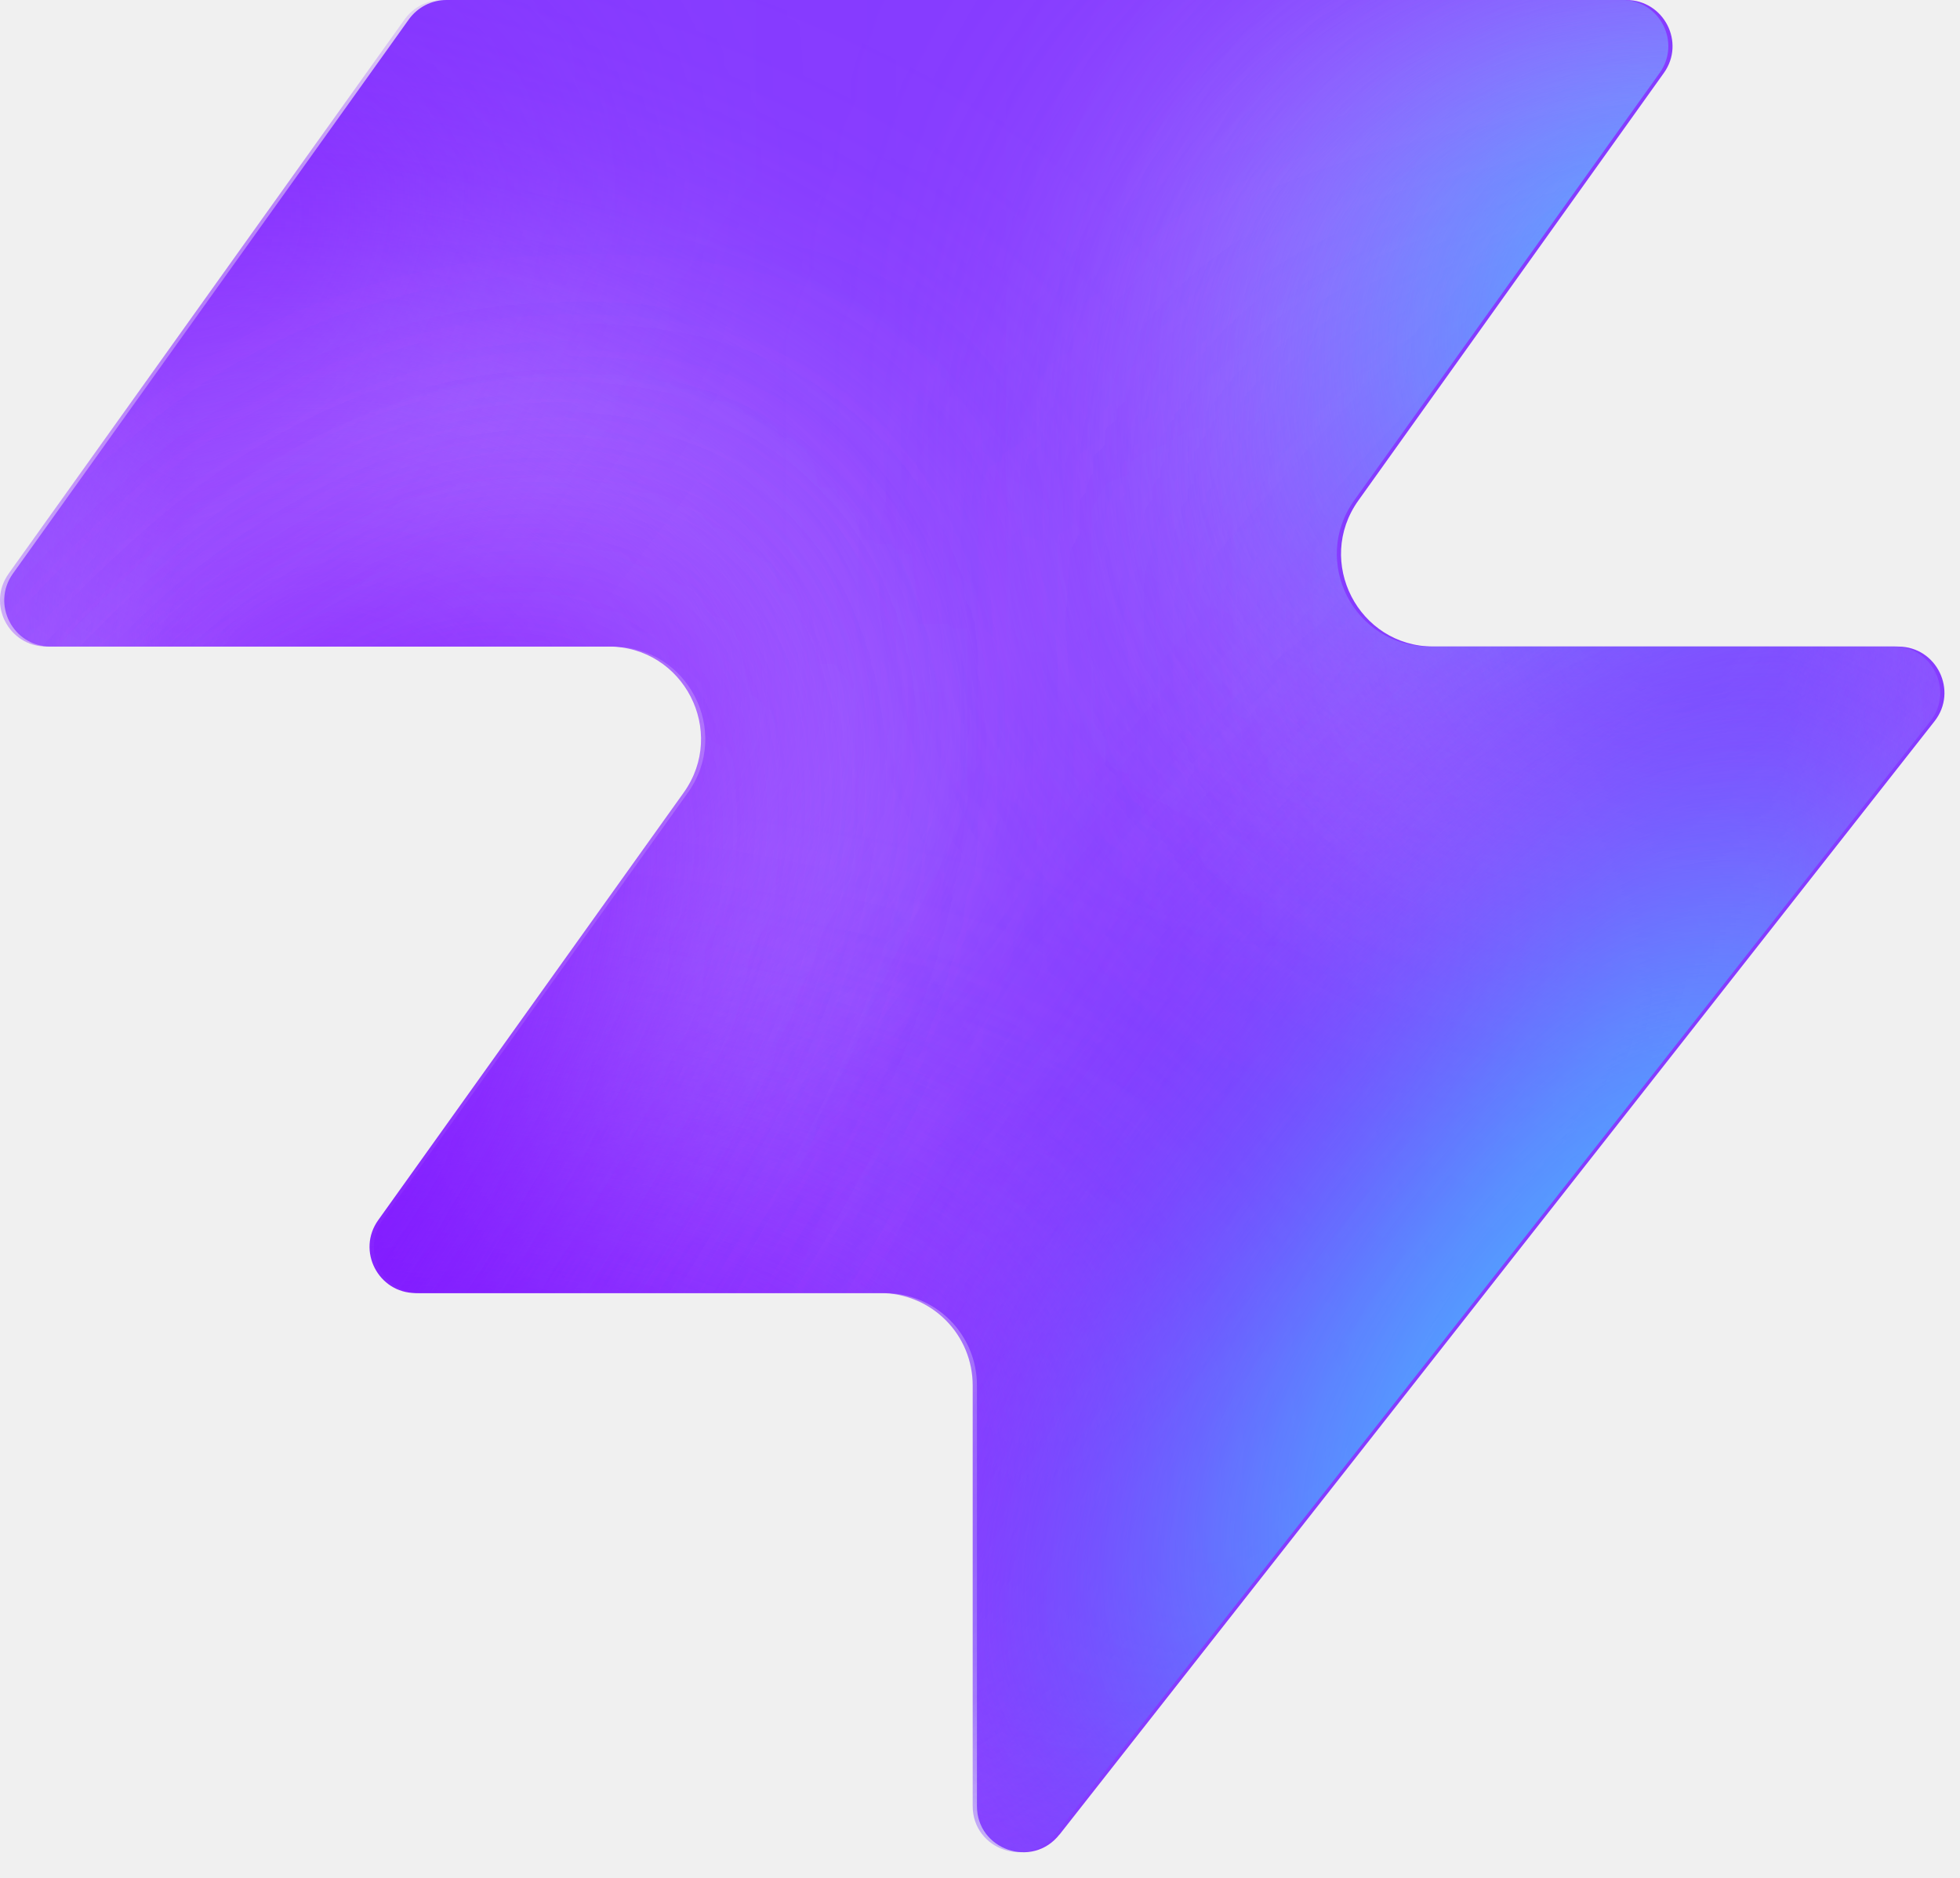
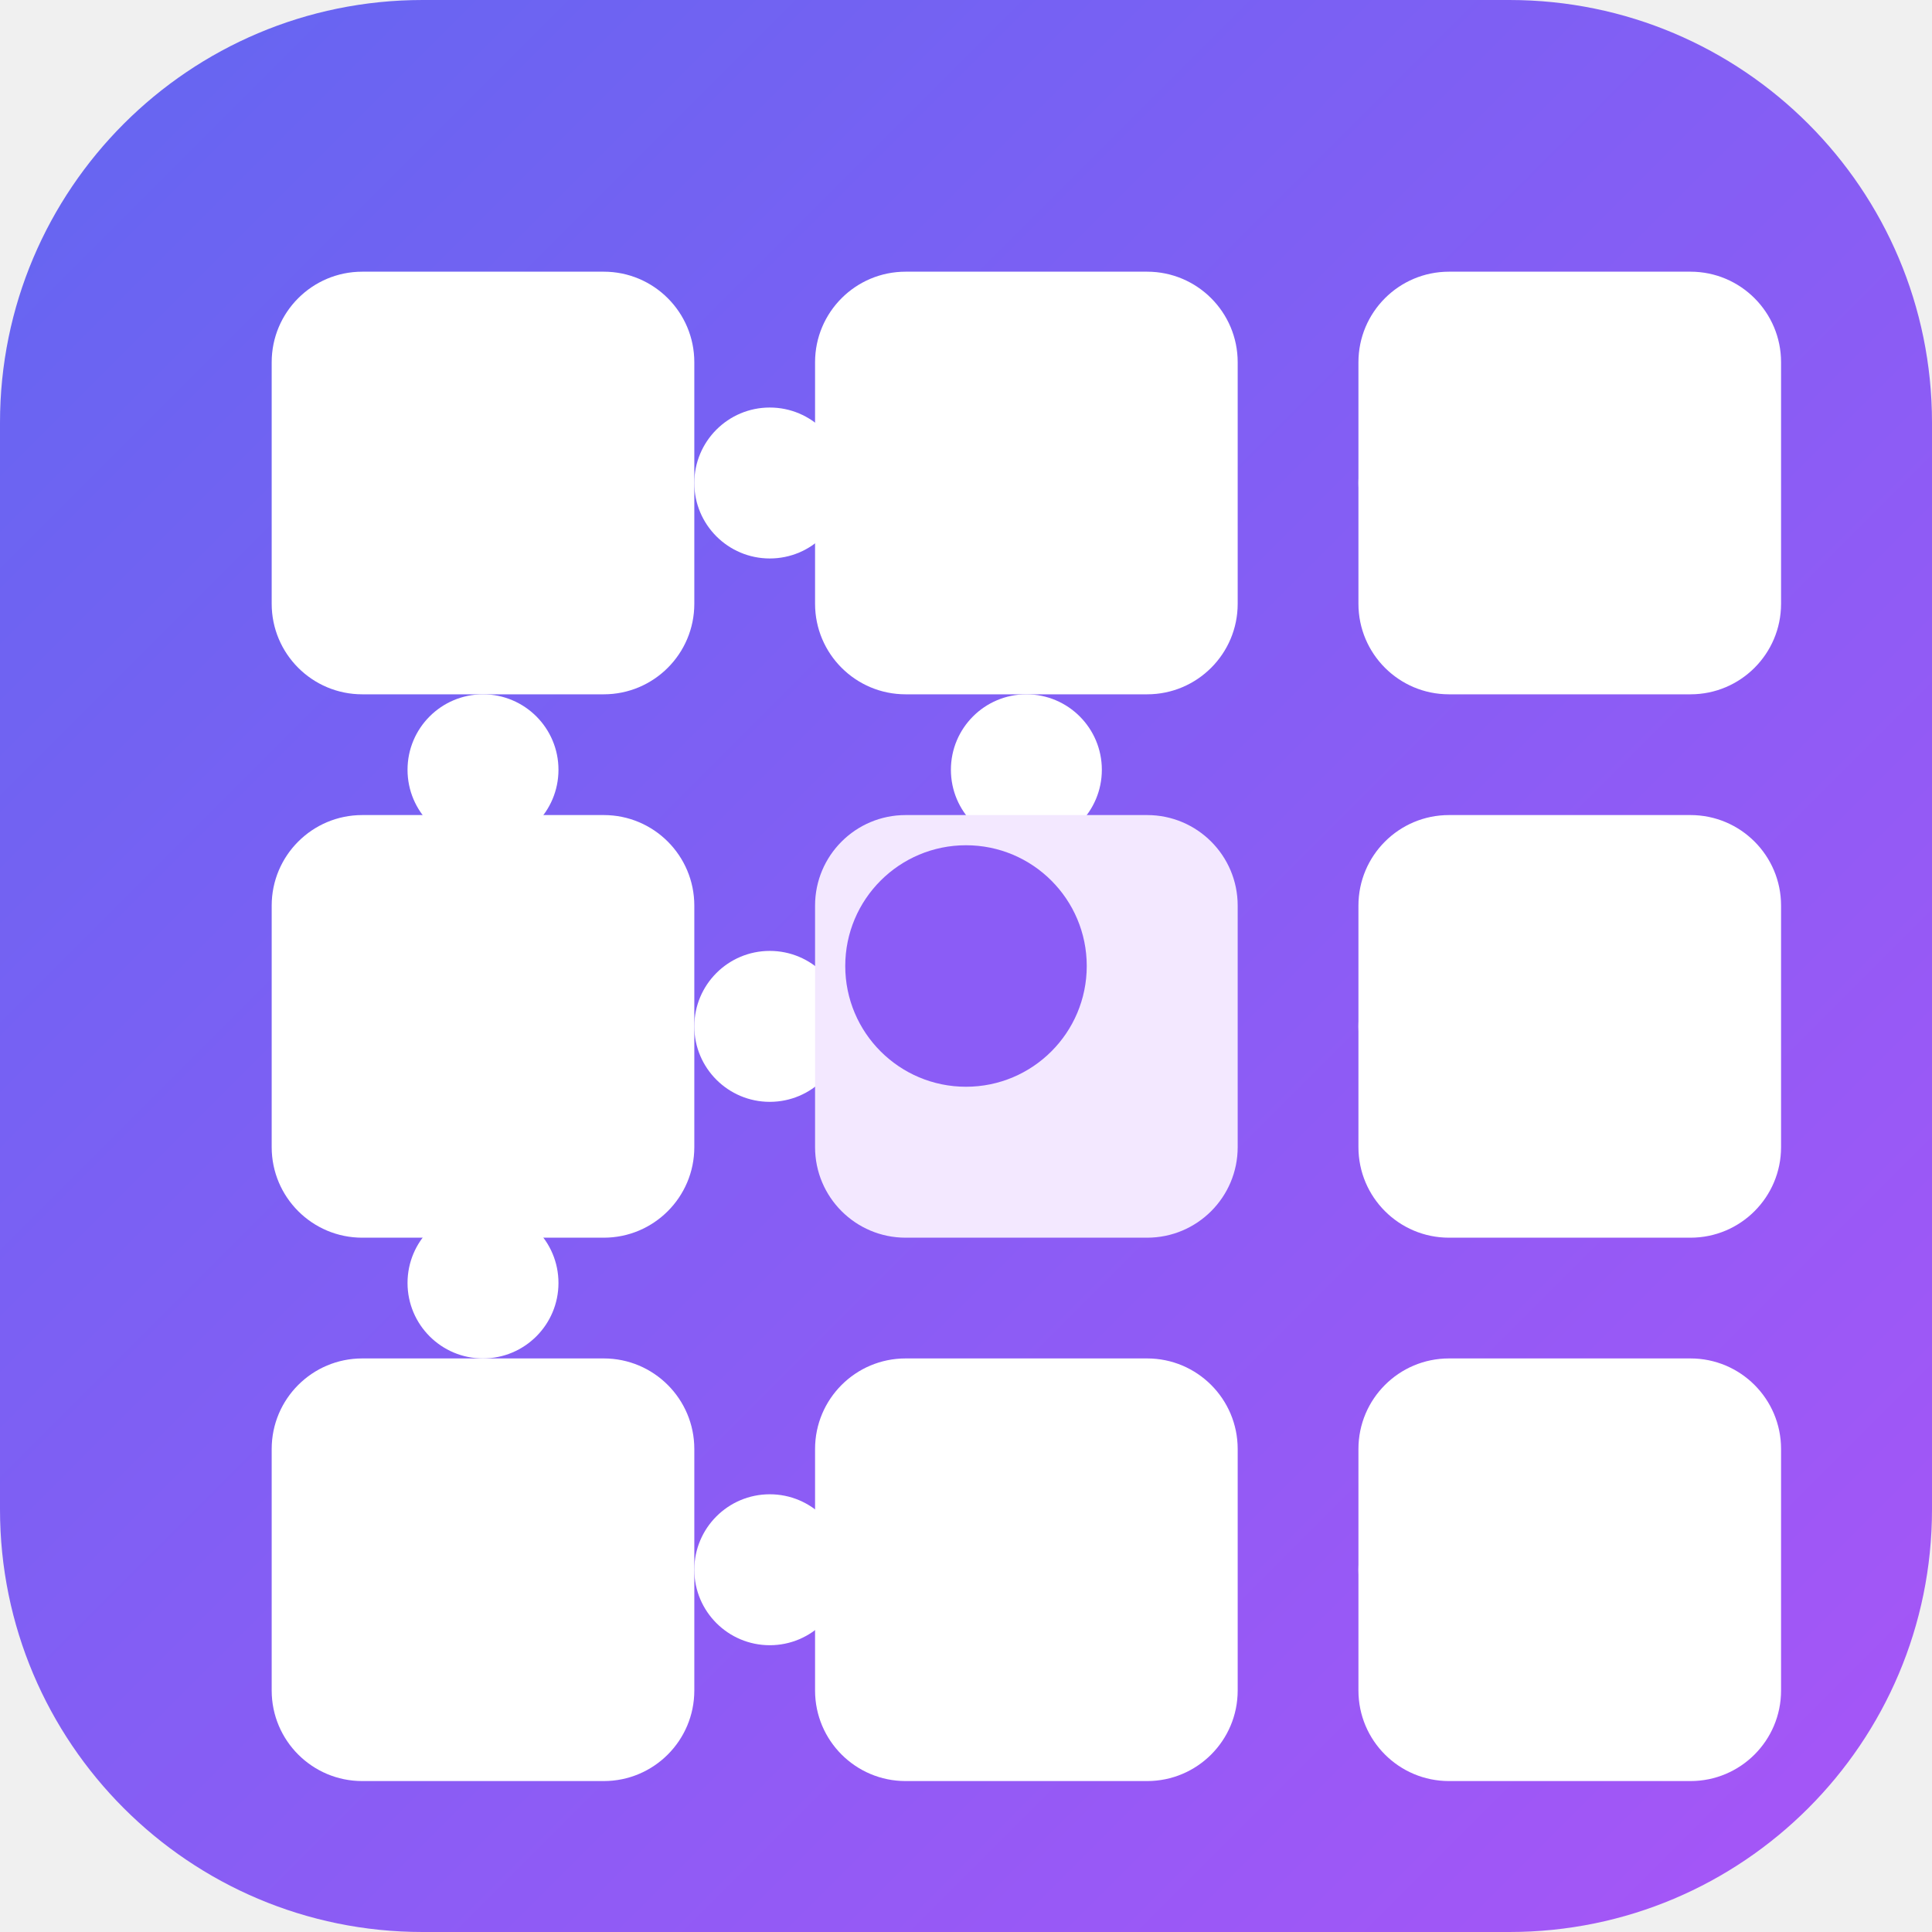
- <svg xmlns="http://www.w3.org/2000/svg" width="48" height="46" fill="none" viewBox="0 0 48 46">
-   <path fill="#863bff" d="M25.946 44.938c-.664.845-2.021.375-2.021-.698V33.937a2.26 2.26 0 0 0-2.262-2.262H10.287c-.92 0-1.456-1.04-.92-1.788l7.48-10.471c1.07-1.497 0-3.578-1.842-3.578H1.237c-.92 0-1.456-1.04-.92-1.788L10.013.474c.214-.297.556-.474.92-.474h28.894c.92 0 1.456 1.04.92 1.788l-7.48 10.471c-1.07 1.498 0 3.579 1.842 3.579h11.377c.943 0 1.473 1.088.89 1.83L25.947 44.94z" style="fill:#863bff;fill:color(display-p3 .525 .23 1);fill-opacity:1" />
-   <mask id="a" width="48" height="46" x="0" y="0" maskUnits="userSpaceOnUse" style="mask-type:alpha">
-     <path fill="#000" d="M25.842 44.938c-.664.844-2.021.375-2.021-.698V33.937a2.26 2.26 0 0 0-2.262-2.262H10.183c-.92 0-1.456-1.04-.92-1.788l7.48-10.471c1.07-1.498 0-3.579-1.842-3.579H1.133c-.92 0-1.456-1.04-.92-1.787L9.91.473c.214-.297.556-.474.92-.474h28.894c.92 0 1.456 1.04.92 1.788l-7.48 10.471c-1.07 1.498 0 3.578 1.842 3.578h11.377c.943 0 1.473 1.088.89 1.832L25.843 44.94z" style="fill:#000;fill-opacity:1" />
-   </mask>
-   <g mask="url(#a)">
-     <g filter="url(#b)">
-       <ellipse cx="5.508" cy="14.704" fill="#ede6ff" rx="5.508" ry="14.704" style="fill:#ede6ff;fill:color(display-p3 .927 .903 1);fill-opacity:1" transform="matrix(.00324 1 1 -.00324 -4.47 31.516)" />
-     </g>
-     <g filter="url(#c)">
-       <ellipse cx="10.399" cy="29.851" fill="#ede6ff" rx="10.399" ry="29.851" style="fill:#ede6ff;fill:color(display-p3 .927 .903 1);fill-opacity:1" transform="matrix(.00324 1 1 -.00324 -39.328 7.883)" />
-     </g>
-     <g filter="url(#d)">
-       <ellipse cx="5.508" cy="30.487" fill="#7e14ff" rx="5.508" ry="30.487" style="fill:#7e14ff;fill:color(display-p3 .492 .077 1);fill-opacity:1" transform="rotate(89.814 -25.913 -14.639)scale(1 -1)" />
-     </g>
-     <g filter="url(#e)">
-       <ellipse cx="5.508" cy="30.599" fill="#7e14ff" rx="5.508" ry="30.599" style="fill:#7e14ff;fill:color(display-p3 .492 .077 1);fill-opacity:1" transform="rotate(89.814 -32.644 -3.334)scale(1 -1)" />
-     </g>
-     <g filter="url(#f)">
-       <ellipse cx="5.508" cy="30.599" fill="#7e14ff" rx="5.508" ry="30.599" style="fill:#7e14ff;fill:color(display-p3 .492 .077 1);fill-opacity:1" transform="matrix(.00324 1 1 -.00324 -34.34 30.47)" />
-     </g>
-     <g filter="url(#g)">
-       <ellipse cx="14.072" cy="22.078" fill="#ede6ff" rx="14.072" ry="22.078" style="fill:#ede6ff;fill:color(display-p3 .927 .903 1);fill-opacity:1" transform="rotate(93.35 24.506 48.493)scale(-1 1)" />
-     </g>
-     <g filter="url(#h)">
-       <ellipse cx="3.47" cy="21.501" fill="#7e14ff" rx="3.47" ry="21.501" style="fill:#7e14ff;fill:color(display-p3 .492 .077 1);fill-opacity:1" transform="rotate(89.009 28.708 47.59)scale(-1 1)" />
-     </g>
-     <g filter="url(#i)">
-       <ellipse cx="3.47" cy="21.501" fill="#7e14ff" rx="3.47" ry="21.501" style="fill:#7e14ff;fill:color(display-p3 .492 .077 1);fill-opacity:1" transform="rotate(89.009 28.708 47.59)scale(-1 1)" />
-     </g>
-     <g filter="url(#j)">
-       <ellipse cx=".387" cy="8.972" fill="#7e14ff" rx="4.407" ry="29.108" style="fill:#7e14ff;fill:color(display-p3 .492 .077 1);fill-opacity:1" transform="rotate(39.51 .387 8.972)" />
-     </g>
-     <g filter="url(#k)">
-       <ellipse cx="47.523" cy="-6.092" fill="#7e14ff" rx="4.407" ry="29.108" style="fill:#7e14ff;fill:color(display-p3 .492 .077 1);fill-opacity:1" transform="rotate(37.892 47.523 -6.092)" />
-     </g>
-     <g filter="url(#l)">
-       <ellipse cx="41.412" cy="6.333" fill="#47bfff" rx="5.971" ry="9.665" style="fill:#47bfff;fill:color(display-p3 .28 .748 1);fill-opacity:1" transform="rotate(37.892 41.412 6.333)" />
-     </g>
-     <g filter="url(#m)">
-       <ellipse cx="-1.879" cy="38.332" fill="#7e14ff" rx="4.407" ry="29.108" style="fill:#7e14ff;fill:color(display-p3 .492 .077 1);fill-opacity:1" transform="rotate(37.892 -1.88 38.332)" />
-     </g>
-     <g filter="url(#n)">
-       <ellipse cx="-1.879" cy="38.332" fill="#7e14ff" rx="4.407" ry="29.108" style="fill:#7e14ff;fill:color(display-p3 .492 .077 1);fill-opacity:1" transform="rotate(37.892 -1.88 38.332)" />
-     </g>
-     <g filter="url(#o)">
-       <ellipse cx="35.651" cy="29.907" fill="#7e14ff" rx="4.407" ry="29.108" style="fill:#7e14ff;fill:color(display-p3 .492 .077 1);fill-opacity:1" transform="rotate(37.892 35.651 29.907)" />
-     </g>
-     <g filter="url(#p)">
-       <ellipse cx="38.418" cy="32.4" fill="#47bfff" rx="5.971" ry="15.297" style="fill:#47bfff;fill:color(display-p3 .28 .748 1);fill-opacity:1" transform="rotate(37.892 38.418 32.4)" />
-     </g>
+ <svg xmlns="http://www.w3.org/2000/svg" viewBox="0 0 64 64" fill="none">
+   <defs>
+     <linearGradient id="mp-bg" x1="0" y1="0" x2="64" y2="64" gradientUnits="userSpaceOnUse">
+       <stop offset="0%" stop-color="#6366f1" />
+       <stop offset="100%" stop-color="#a855f7" />
+     </linearGradient>
+   </defs>
+   <rect width="64" height="64" rx="14" fill="url(#mp-bg)" />
+   <g fill="#ffffff">
+     <rect x="9" y="9" width="14" height="14" rx="3" />
+     <circle cx="25.5" cy="16" r="2.5" />
+     <rect x="27" y="9" width="14" height="14" rx="3" />
+     <circle cx="47.5" cy="16" r="2.5" />
+     <rect x="45" y="9" width="14" height="14" rx="3" />
+     <circle cx="16" cy="25.5" r="2.5" />
+     <rect x="9" y="27" width="14" height="14" rx="3" />
+     <circle cx="25.5" cy="34" r="2.5" />
+     <circle cx="34" cy="25.5" r="2.5" />
+     <rect x="27" y="27" width="14" height="14" rx="3" fill="#f3e8ff" />
+     <circle cx="47.5" cy="34" r="2.5" />
+     <circle cx="16" cy="42.5" r="2.5" />
+     <rect x="45" y="27" width="14" height="14" rx="3" />
+     <rect x="9" y="45" width="14" height="14" rx="3" />
+     <circle cx="25.5" cy="52" r="2.5" />
+     <rect x="27" y="45" width="14" height="14" rx="3" />
+     <circle cx="47.5" cy="52" r="2.5" />
+     <rect x="45" y="45" width="14" height="14" rx="3" />
+     <circle cx="32" cy="32" r="4" fill="#8b5cf6" />
  </g>
-   <defs>
-     <filter id="b" width="60.045" height="41.654" x="-19.77" y="16.149" color-interpolation-filters="sRGB" filterUnits="userSpaceOnUse">
-       <feFlood flood-opacity="0" result="BackgroundImageFix" />
-       <feBlend in="SourceGraphic" in2="BackgroundImageFix" result="shape" />
-       <feGaussianBlur result="effect1_foregroundBlur_2002_17158" stdDeviation="7.659" />
-     </filter>
-     <filter id="c" width="90.34" height="51.437" x="-54.613" y="-7.533" color-interpolation-filters="sRGB" filterUnits="userSpaceOnUse">
-       <feFlood flood-opacity="0" result="BackgroundImageFix" />
-       <feBlend in="SourceGraphic" in2="BackgroundImageFix" result="shape" />
-       <feGaussianBlur result="effect1_foregroundBlur_2002_17158" stdDeviation="7.659" />
-     </filter>
-     <filter id="d" width="79.355" height="29.4" x="-49.64" y="2.03" color-interpolation-filters="sRGB" filterUnits="userSpaceOnUse">
-       <feFlood flood-opacity="0" result="BackgroundImageFix" />
-       <feBlend in="SourceGraphic" in2="BackgroundImageFix" result="shape" />
-       <feGaussianBlur result="effect1_foregroundBlur_2002_17158" stdDeviation="4.596" />
-     </filter>
-     <filter id="e" width="79.579" height="29.4" x="-45.045" y="20.029" color-interpolation-filters="sRGB" filterUnits="userSpaceOnUse">
-       <feFlood flood-opacity="0" result="BackgroundImageFix" />
-       <feBlend in="SourceGraphic" in2="BackgroundImageFix" result="shape" />
-       <feGaussianBlur result="effect1_foregroundBlur_2002_17158" stdDeviation="4.596" />
-     </filter>
-     <filter id="f" width="79.579" height="29.4" x="-43.513" y="21.178" color-interpolation-filters="sRGB" filterUnits="userSpaceOnUse">
-       <feFlood flood-opacity="0" result="BackgroundImageFix" />
-       <feBlend in="SourceGraphic" in2="BackgroundImageFix" result="shape" />
-       <feGaussianBlur result="effect1_foregroundBlur_2002_17158" stdDeviation="4.596" />
-     </filter>
-     <filter id="g" width="74.749" height="58.852" x="15.756" y="-17.901" color-interpolation-filters="sRGB" filterUnits="userSpaceOnUse">
-       <feFlood flood-opacity="0" result="BackgroundImageFix" />
-       <feBlend in="SourceGraphic" in2="BackgroundImageFix" result="shape" />
-       <feGaussianBlur result="effect1_foregroundBlur_2002_17158" stdDeviation="7.659" />
-     </filter>
-     <filter id="h" width="61.377" height="25.362" x="23.548" y="2.284" color-interpolation-filters="sRGB" filterUnits="userSpaceOnUse">
-       <feFlood flood-opacity="0" result="BackgroundImageFix" />
-       <feBlend in="SourceGraphic" in2="BackgroundImageFix" result="shape" />
-       <feGaussianBlur result="effect1_foregroundBlur_2002_17158" stdDeviation="4.596" />
-     </filter>
-     <filter id="i" width="61.377" height="25.362" x="23.548" y="2.284" color-interpolation-filters="sRGB" filterUnits="userSpaceOnUse">
-       <feFlood flood-opacity="0" result="BackgroundImageFix" />
-       <feBlend in="SourceGraphic" in2="BackgroundImageFix" result="shape" />
-       <feGaussianBlur result="effect1_foregroundBlur_2002_17158" stdDeviation="4.596" />
-     </filter>
-     <filter id="j" width="56.045" height="63.649" x="-27.636" y="-22.853" color-interpolation-filters="sRGB" filterUnits="userSpaceOnUse">
-       <feFlood flood-opacity="0" result="BackgroundImageFix" />
-       <feBlend in="SourceGraphic" in2="BackgroundImageFix" result="shape" />
-       <feGaussianBlur result="effect1_foregroundBlur_2002_17158" stdDeviation="4.596" />
-     </filter>
-     <filter id="k" width="54.814" height="64.646" x="20.116" y="-38.415" color-interpolation-filters="sRGB" filterUnits="userSpaceOnUse">
-       <feFlood flood-opacity="0" result="BackgroundImageFix" />
-       <feBlend in="SourceGraphic" in2="BackgroundImageFix" result="shape" />
-       <feGaussianBlur result="effect1_foregroundBlur_2002_17158" stdDeviation="4.596" />
-     </filter>
-     <filter id="l" width="33.541" height="35.313" x="24.641" y="-11.323" color-interpolation-filters="sRGB" filterUnits="userSpaceOnUse">
-       <feFlood flood-opacity="0" result="BackgroundImageFix" />
-       <feBlend in="SourceGraphic" in2="BackgroundImageFix" result="shape" />
-       <feGaussianBlur result="effect1_foregroundBlur_2002_17158" stdDeviation="4.596" />
-     </filter>
-     <filter id="m" width="54.814" height="64.646" x="-29.286" y="6.009" color-interpolation-filters="sRGB" filterUnits="userSpaceOnUse">
-       <feFlood flood-opacity="0" result="BackgroundImageFix" />
-       <feBlend in="SourceGraphic" in2="BackgroundImageFix" result="shape" />
-       <feGaussianBlur result="effect1_foregroundBlur_2002_17158" stdDeviation="4.596" />
-     </filter>
-     <filter id="n" width="54.814" height="64.646" x="-29.286" y="6.009" color-interpolation-filters="sRGB" filterUnits="userSpaceOnUse">
-       <feFlood flood-opacity="0" result="BackgroundImageFix" />
-       <feBlend in="SourceGraphic" in2="BackgroundImageFix" result="shape" />
-       <feGaussianBlur result="effect1_foregroundBlur_2002_17158" stdDeviation="4.596" />
-     </filter>
-     <filter id="o" width="54.814" height="64.646" x="8.244" y="-2.416" color-interpolation-filters="sRGB" filterUnits="userSpaceOnUse">
-       <feFlood flood-opacity="0" result="BackgroundImageFix" />
-       <feBlend in="SourceGraphic" in2="BackgroundImageFix" result="shape" />
-       <feGaussianBlur result="effect1_foregroundBlur_2002_17158" stdDeviation="4.596" />
-     </filter>
-     <filter id="p" width="39.409" height="43.623" x="18.713" y="10.588" color-interpolation-filters="sRGB" filterUnits="userSpaceOnUse">
-       <feFlood flood-opacity="0" result="BackgroundImageFix" />
-       <feBlend in="SourceGraphic" in2="BackgroundImageFix" result="shape" />
-       <feGaussianBlur result="effect1_foregroundBlur_2002_17158" stdDeviation="4.596" />
-     </filter>
-   </defs>
</svg>
